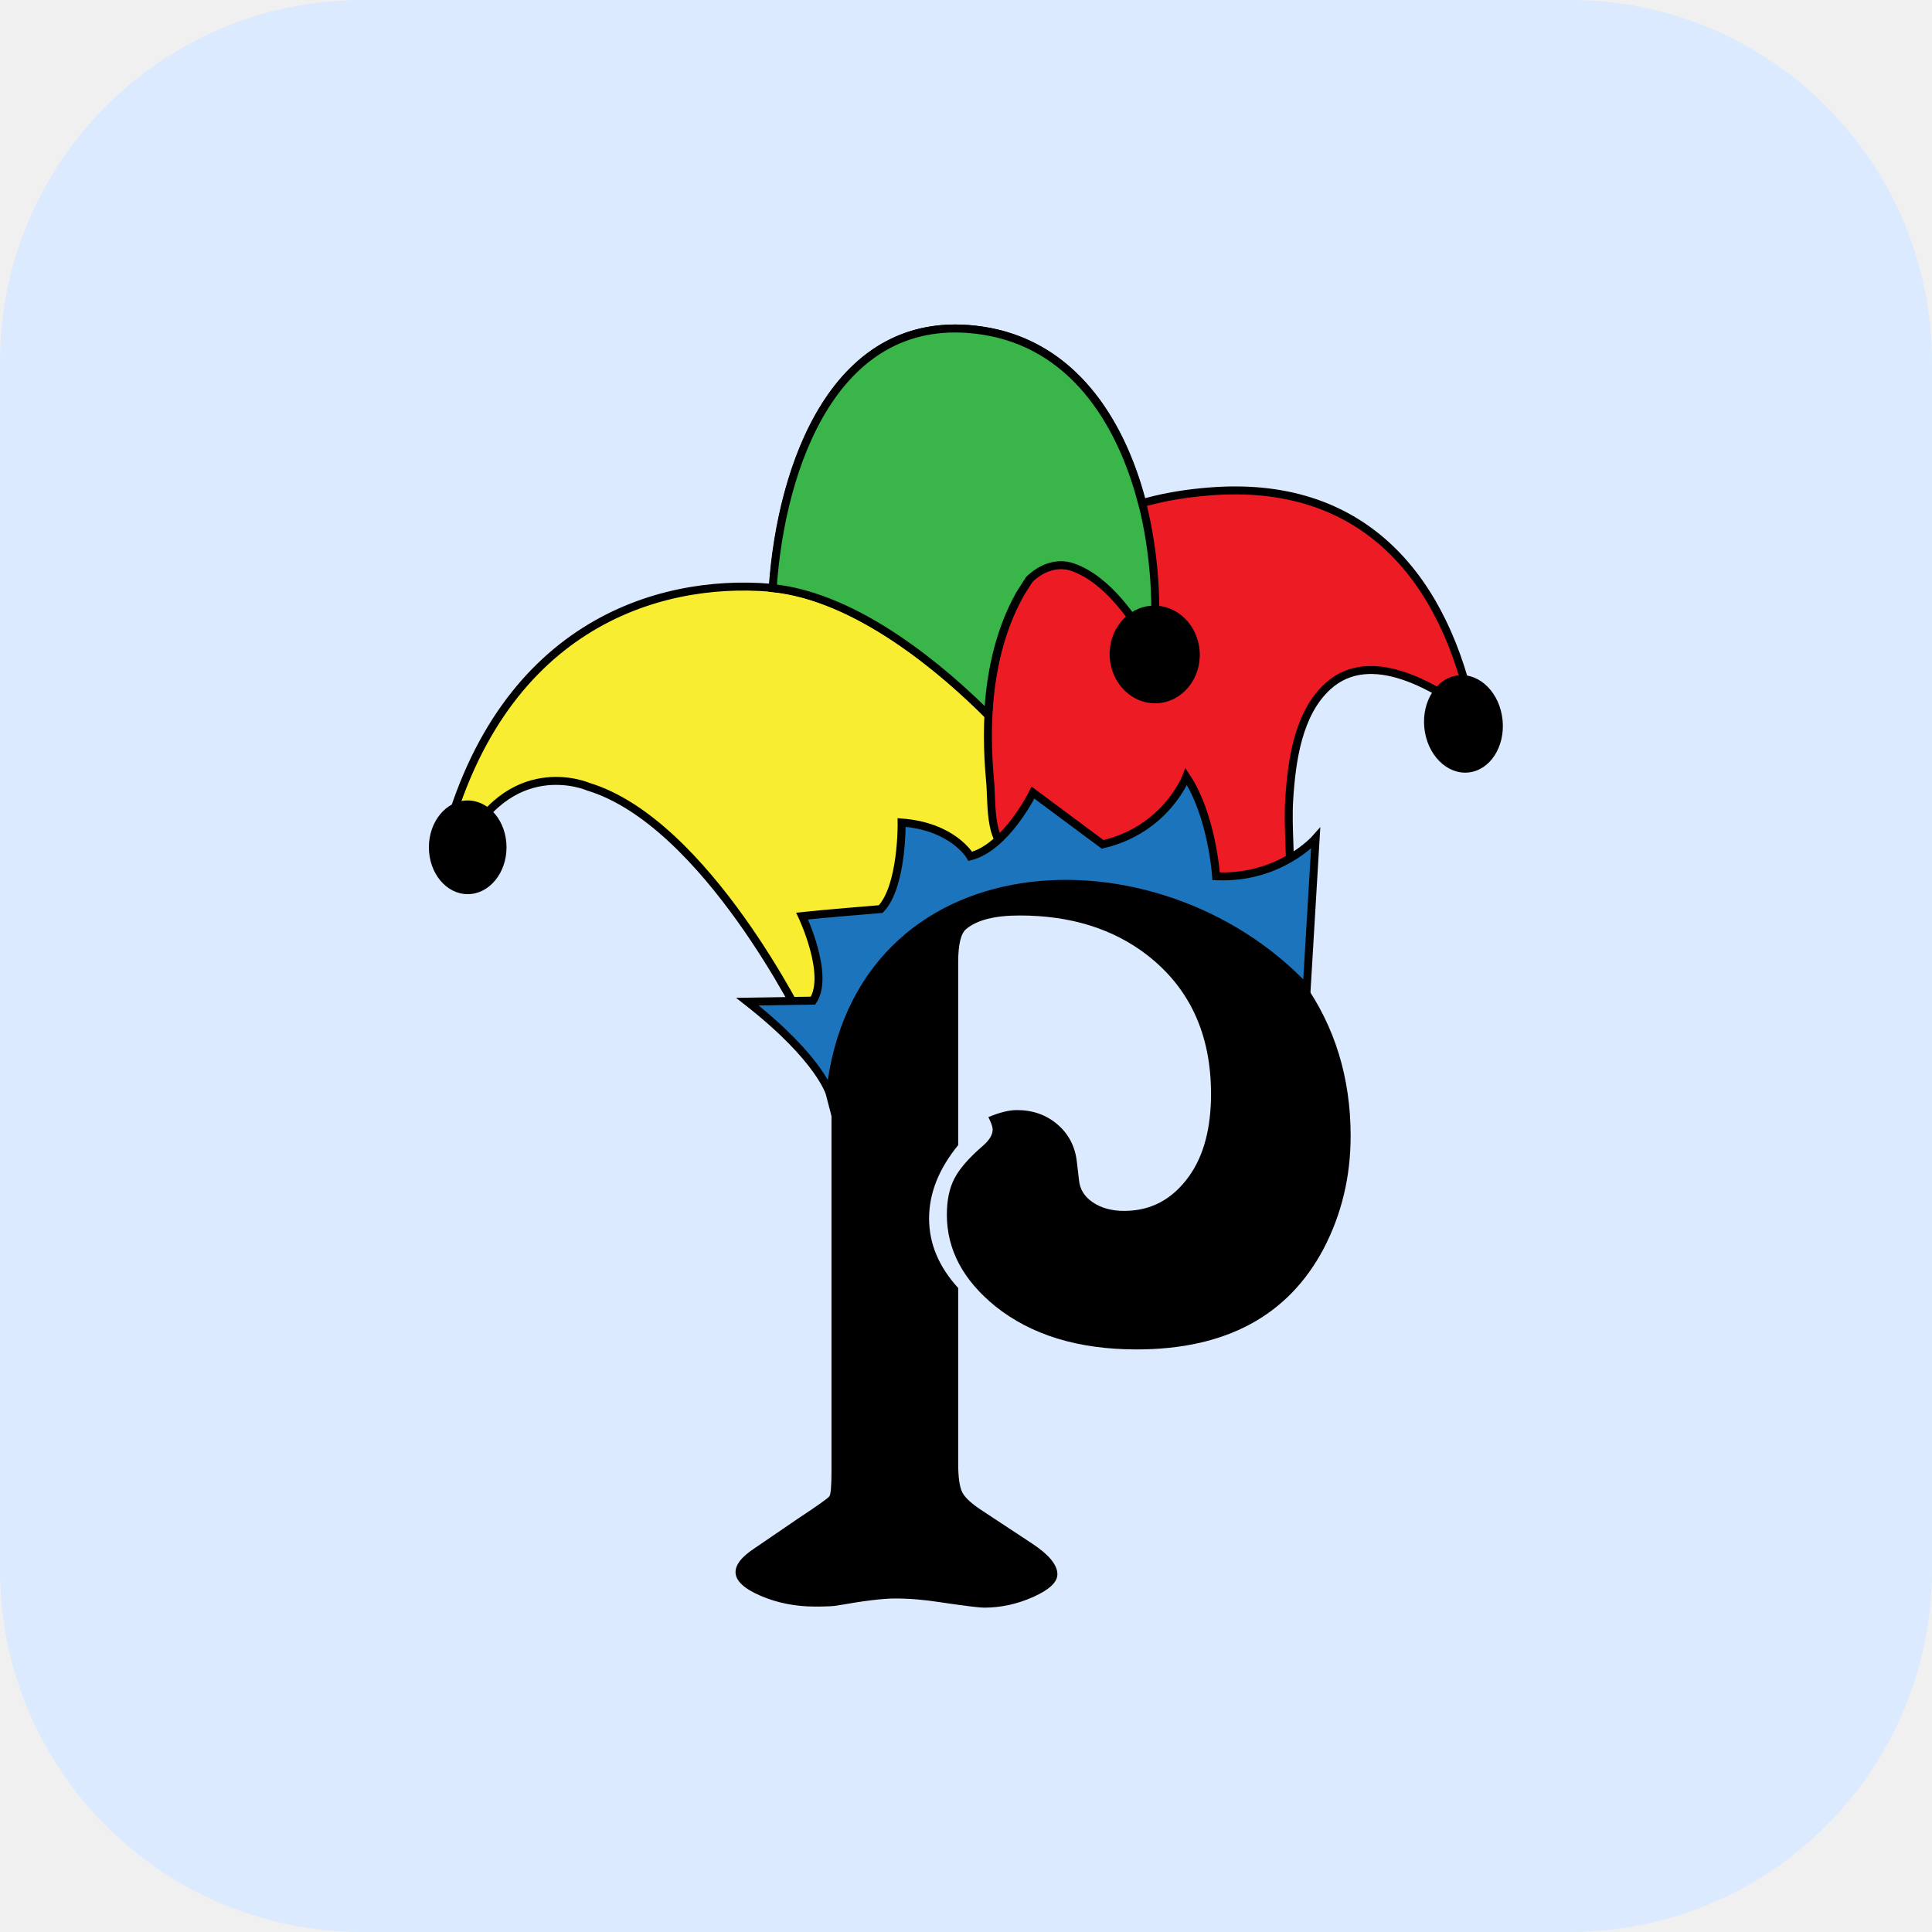
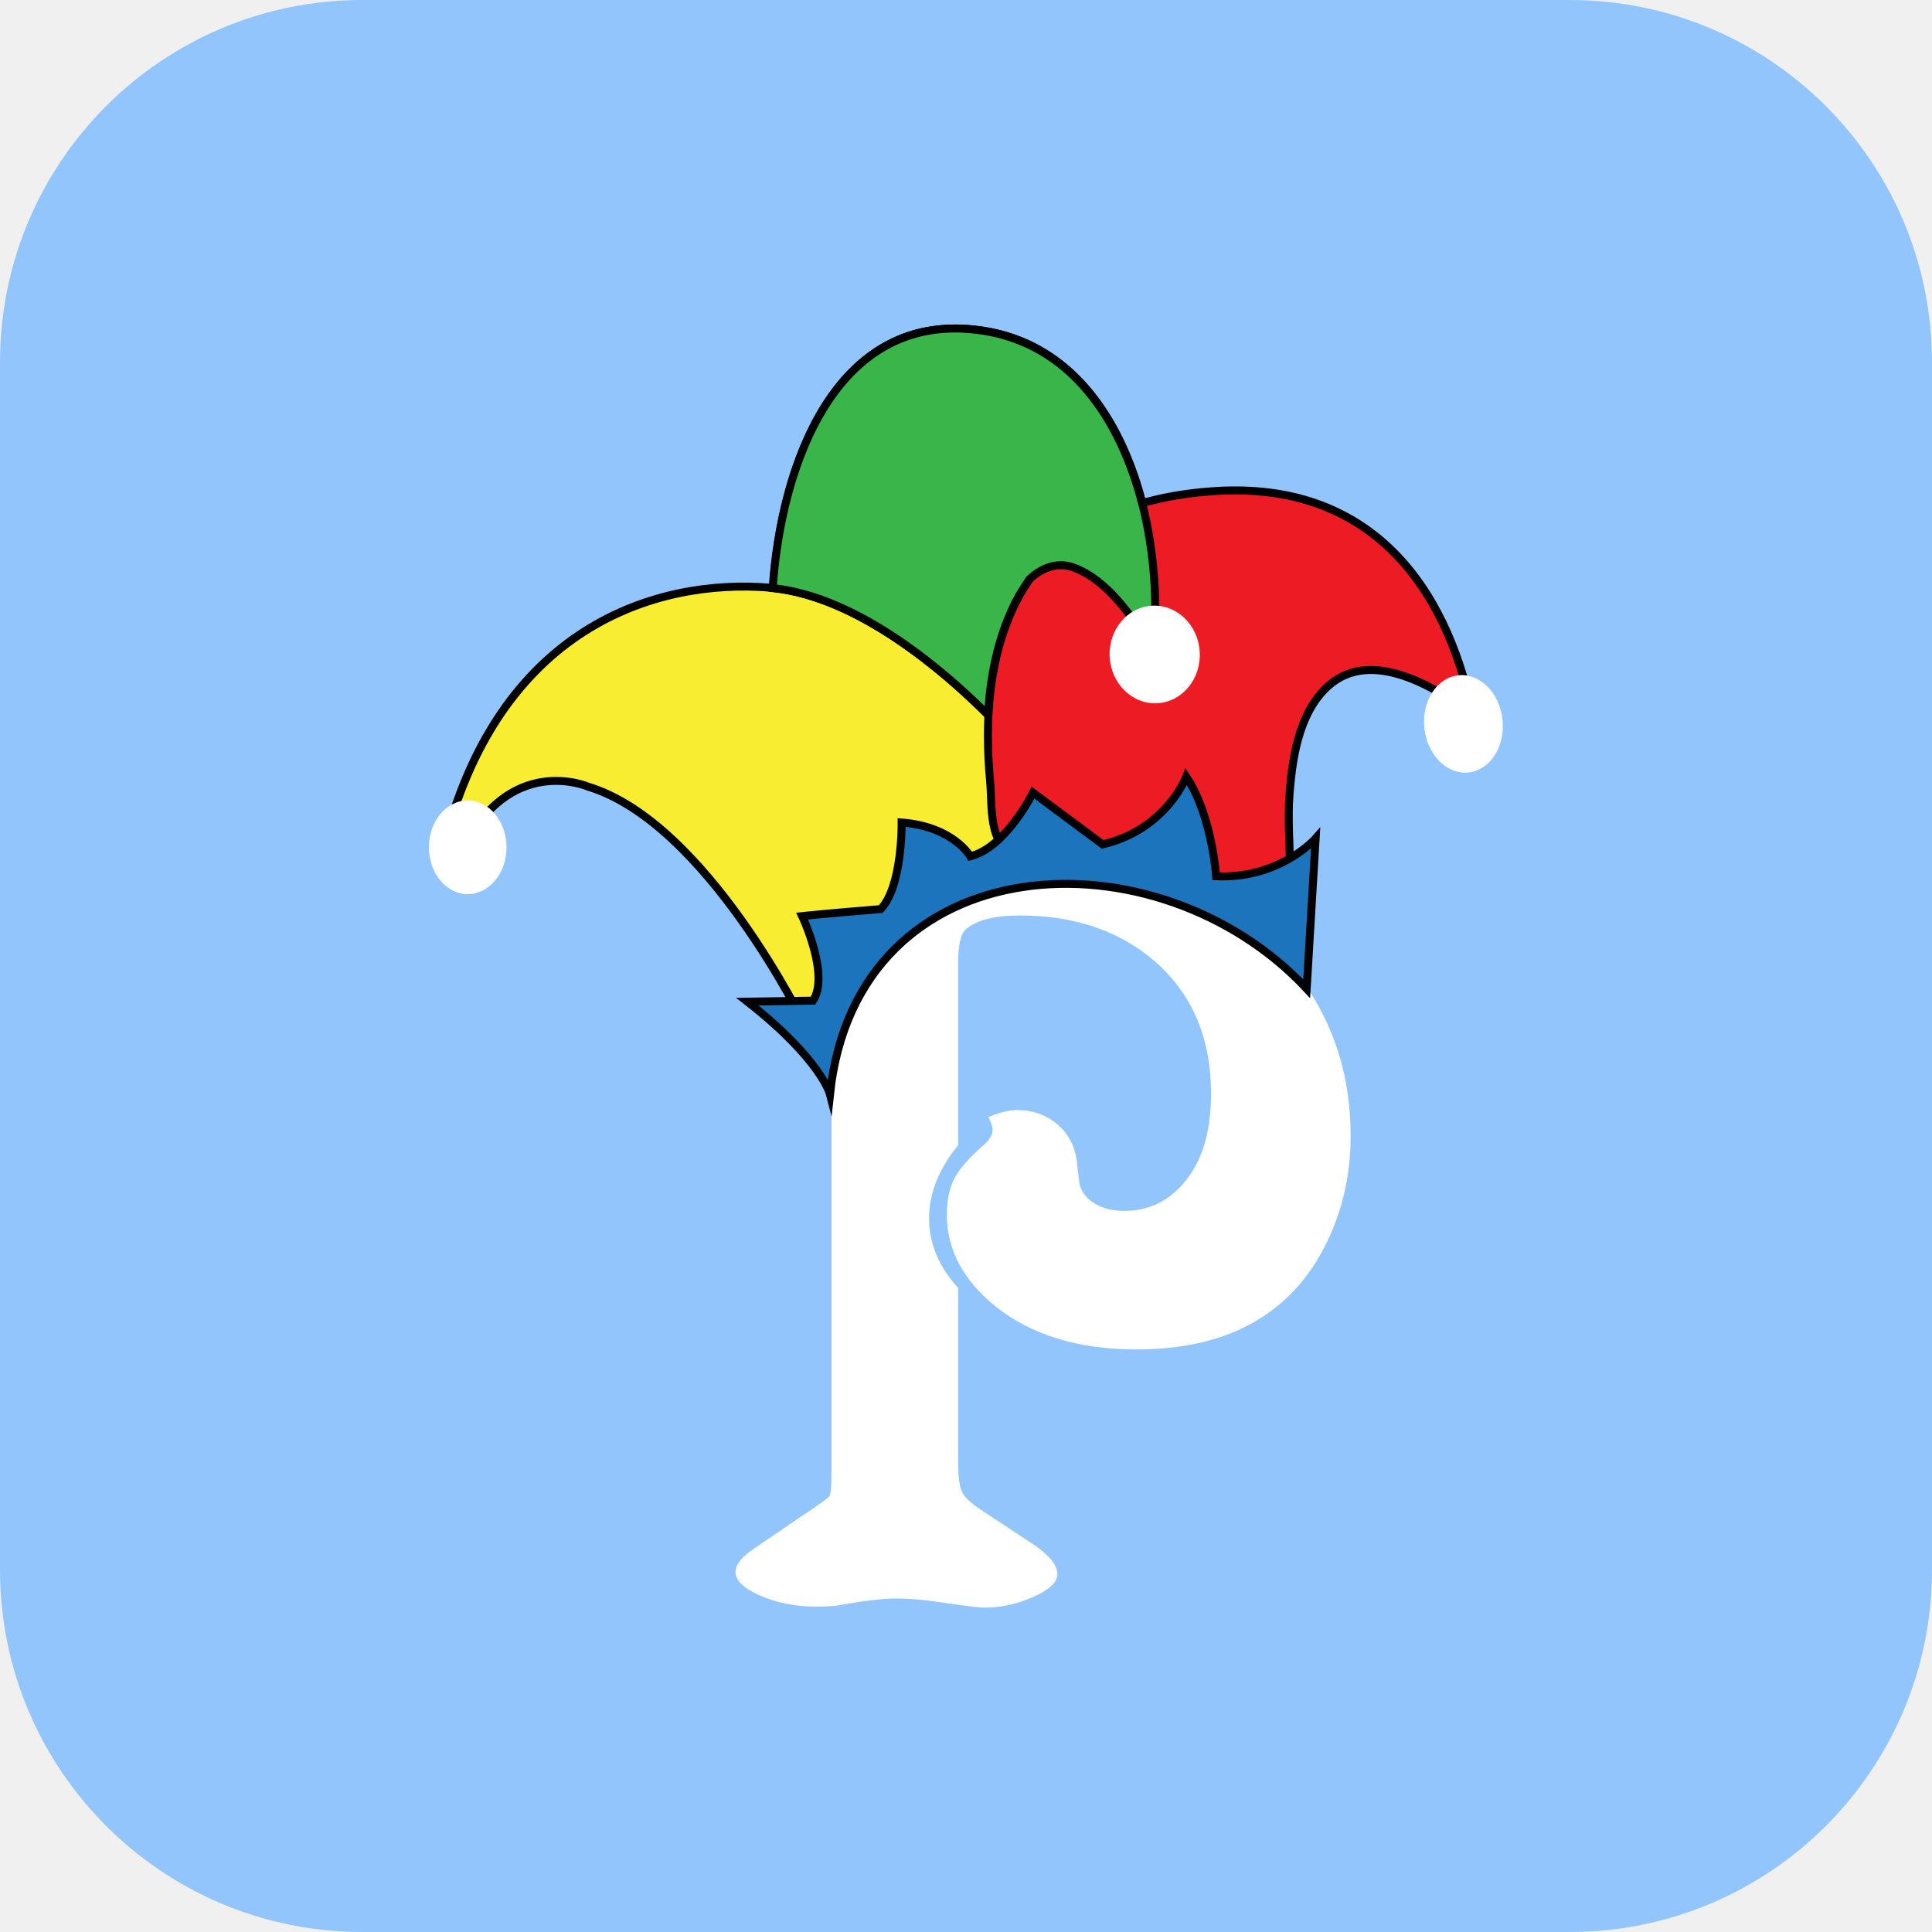
<svg xmlns="http://www.w3.org/2000/svg" viewBox="0 0 512 512">
  <defs>
    <style>
      .cls-1{fill:#ed1c24;stroke:#000;stroke-miterlimit:10;}
      .cls-2{fill:#1c75bc;stroke:#000;stroke-miterlimit:10;}
      .cls-3{fill:#39b54a;stroke:#000;stroke-miterlimit:10;}
      .cls-4{fill:#f9ed32;stroke:#000;stroke-miterlimit:10;}
-       .cls-5{stroke-width:0px;}
+       .cls-5{fill:#fff;stroke-width:0px;}
    </style>
  </defs>
-   <rect width="512" height="512" rx="96" fill="#dbeafe" />
+   <rect width="512" height="512" rx="96" fill="#93c5fd" />
  <g transform="translate(113.66,86) scale(2.11)">
    <path class="cls-5" d="M70.272,99.546c1.398-.587,2.595-.881,3.588-.881,1.986,0,3.678.599,5.079,1.795,1.397,1.196,2.21,2.742,2.436,4.638l.271,2.303c.09,1.174.665,2.121,1.727,2.842,1.06.723,2.38,1.084,3.96,1.084,3.341,0,6.049-1.443,8.126-4.333,1.85-2.572,2.775-6.026,2.775-10.359,0-7.493-2.686-13.315-8.057-17.468-4.289-3.295-9.614-4.943-15.979-4.943-3.115,0-5.35.564-6.704,1.692-.677.542-1.016,1.941-1.016,4.197v22.954c-2.437,2.979-3.655,6.049-3.655,9.208s1.219,6.071,3.655,8.734v22.006c0,1.76.17,2.978.509,3.655.339.678,1.207,1.468,2.606,2.37l6.161,4.062c2.121,1.399,3.184,2.687,3.184,3.859,0,.994-1.006,1.941-3.014,2.844-2.01.903-4.074,1.354-6.196,1.354-.587,0-2.415-.226-5.483-.677-1.986-.315-3.882-.475-5.687-.475-1.536,0-3.951.294-7.246.881-.452.089-1.378.135-2.776.135-2.483,0-4.773-.451-6.873-1.353-2.099-.902-3.148-1.897-3.148-2.979,0-.948.788-1.94,2.37-2.979l5.552-3.793c2.392-1.579,3.678-2.493,3.859-2.742.179-.247.271-1.296.271-3.149v-59.584c0-1.668-.147-2.798-.44-3.385-.295-.586-1.073-1.241-2.336-1.963-2.483-1.444-4.582-2.854-6.297-4.231-1.717-1.377-2.573-2.358-2.573-2.946,0-2.979,7.99-4.469,23.968-4.469,12.819,0,23.02,1.015,30.603,3.047,6.501,1.761,11.939,5.779,16.318,12.051,3.972,5.599,5.959,12.053,5.959,19.365,0,5.102-1.129,9.817-3.386,14.151-4.469,8.441-12.302,12.661-23.496,12.661-7.311,0-13.226-1.806-17.738-5.416-4.064-3.295-6.094-7.132-6.094-11.511,0-1.805.315-3.317.948-4.536.63-1.219,1.805-2.573,3.521-4.062.857-.723,1.286-1.422,1.286-2.1,0-.315-.182-.835-.541-1.557Z" />
    <path class="cls-3" d="M43.083,36.42c.214-15.432,6.557-38.632,26.432-35.661,17.942,2.682,23.091,25.511,21.567,40.661-2.182-3.913-5.683-9.102-10.097-10.65-2.791-.979-5.561.975-6.864,3.337-2.138,3.876-3.244,9.553-3.912,17.522l1.789,15.041-28.915-30.25Z" />
    <path class="cls-4" d="M74.124,53.17s-15.788-18.861-31.374-20.125c-13.875-1.125-34.25,4.625-41.125,33.375h2.375c6-12.75,16-8.375,16-8.375,14.875,4.5,27.25,29.999,27.25,29.999,0,0,8.986-17.687,29.749-21.374l-2.875-13.5Z" />
    <path class="cls-1" d="M131.167,49.253c-3.447-17.083-13.413-29.51-32.322-28.341-10.295.636-20.25,4.26-25.116,13.944-3.454,6.875-3.946,14.962-3.241,22.508.283,3.029-.244,8.445,3.226,8.85,5.832.68,12.535.513,18.114,2.402,3.862,1.308,7.735,2.645,11.485,4.251,3.768,1.613,4.25,3.088,4.715-2.012.342-3.739-.212-7.493.03-11.256.308-4.778,1.101-10.778,4.87-14.179,5.4-4.872,13.476.129,18.16,3.53" />
    <path class="cls-2" d="M40,85.044l8.25-.125c2.125-3.25-1.375-10.624-1.375-10.624,2.25-.25,9.875-.875,9.875-.875,2.75-2.875,2.625-10.875,2.625-10.875,6.499.5,8.624,4.25,8.624,4.25,4.5-1.125,7.875-8,7.875-8l8.75,6.5c8-1.875,10.5-8.5,10.5-8.5,3.25,4.875,3.75,12.5,3.75,12.5,8,.375,12.5-4.75,12.5-4.75l-1.125,18.874c-18.756-20.074-56.511-18.368-59.874,13.25,0,0-1.125-4.375-10.375-11.625Z" />
    <path class="cls-5" d="M9.75,65.661c0,3.249-2.183,5.884-4.875,5.884s-4.875-2.634-4.875-5.884,2.183-5.884,4.875-5.884,4.875,2.634,4.875,5.884Z" />
    <path class="cls-5" d="M134.849,49.66c.344,3.37-1.577,6.327-4.289,6.603-2.713.277-5.19-2.231-5.534-5.601-.345-3.371,1.576-6.327,4.29-6.604,2.712-.277,5.19,2.231,5.533,5.602Z" />
    <path class="cls-3" d="M89.574,22.373c-.006.001-.012.004-.017.005-2.745-10.53-8.948-19.954-20.082-21.618-18.497-2.765-25.27,17.134-26.293,32.346,10.751,1.113,21.512,10.399,27.057,15.944.25-4.921,1.244-9.805,3.449-14.194.07-.141.152-.268.226-.405.058-.111.108-.235.168-.343.088-.16.185-.317.285-.473l1.031-1.604c1.451-1.416,3.464-2.254,5.49-1.543,4.414,1.549,7.915,6.738,10.097,10.65.57-5.666.205-12.406-1.411-18.765Z" />
    <path class="cls-5" d="M96.816,41.153c.173,3.383-2.22,6.255-5.344,6.414-3.123.159-5.794-2.455-5.967-5.838-.173-3.384,2.22-6.255,5.344-6.414,3.123-.159,5.794,2.455,5.967,5.838Z" />
  </g>
</svg>
